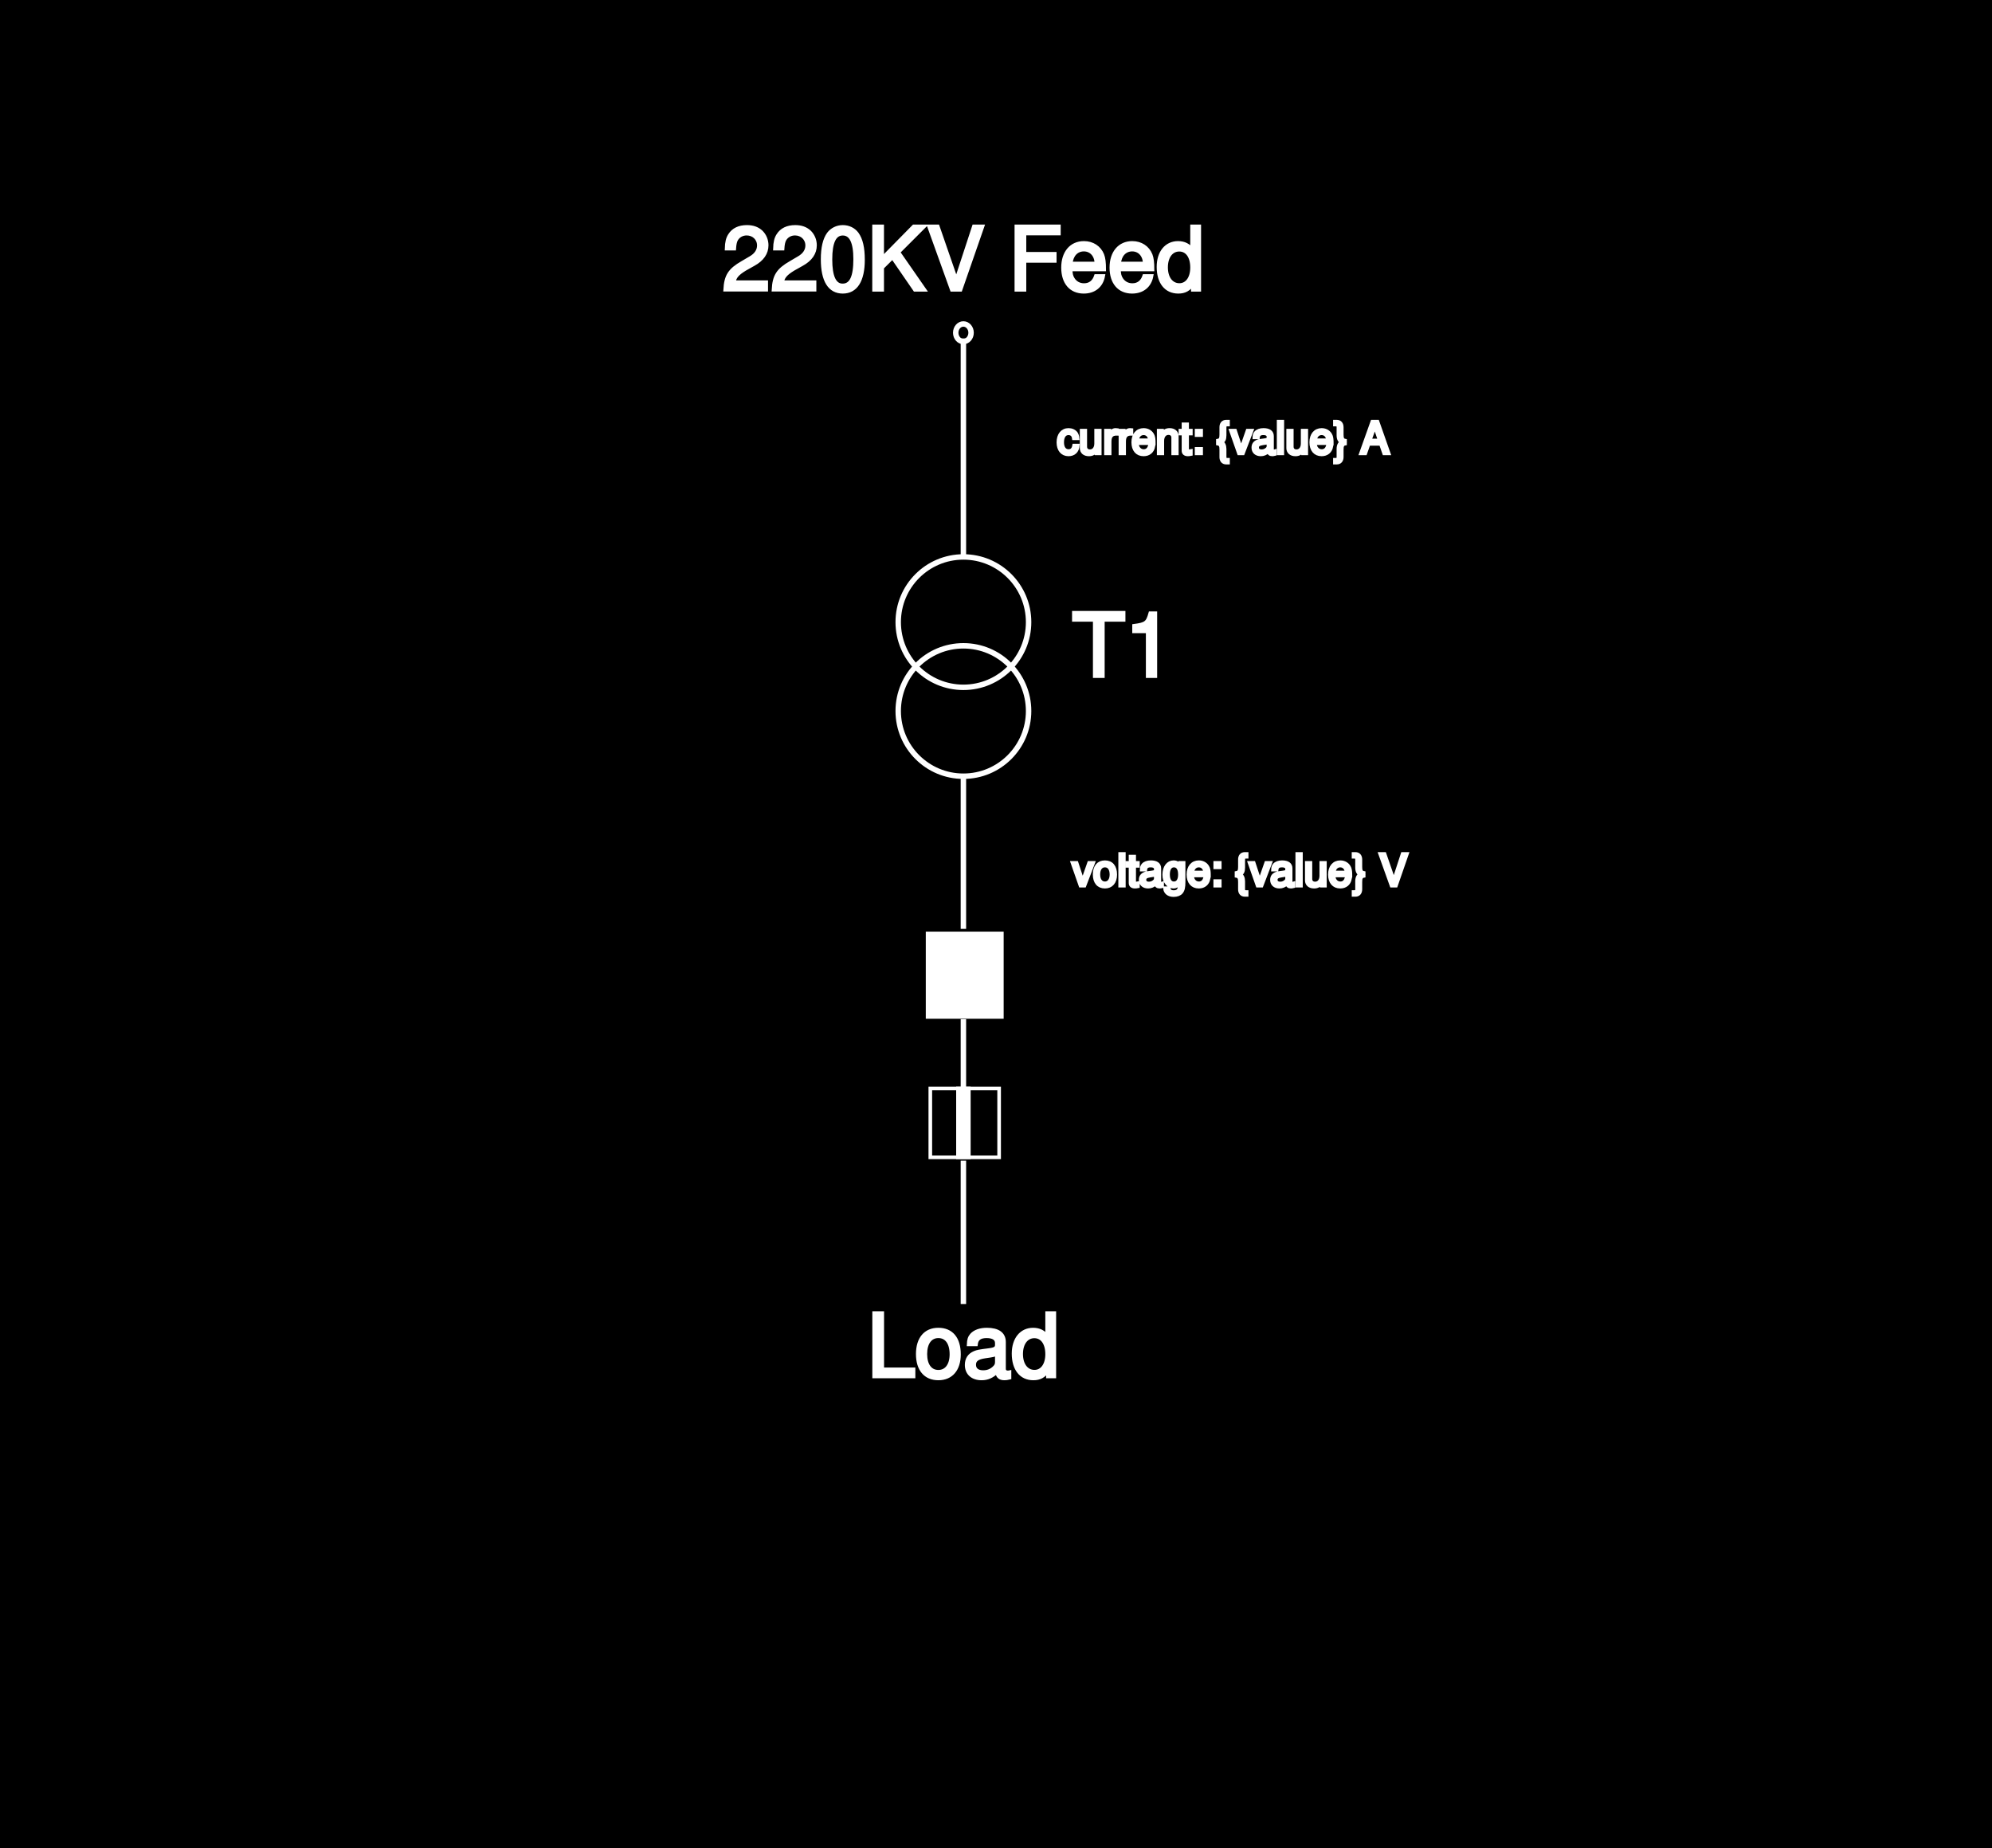
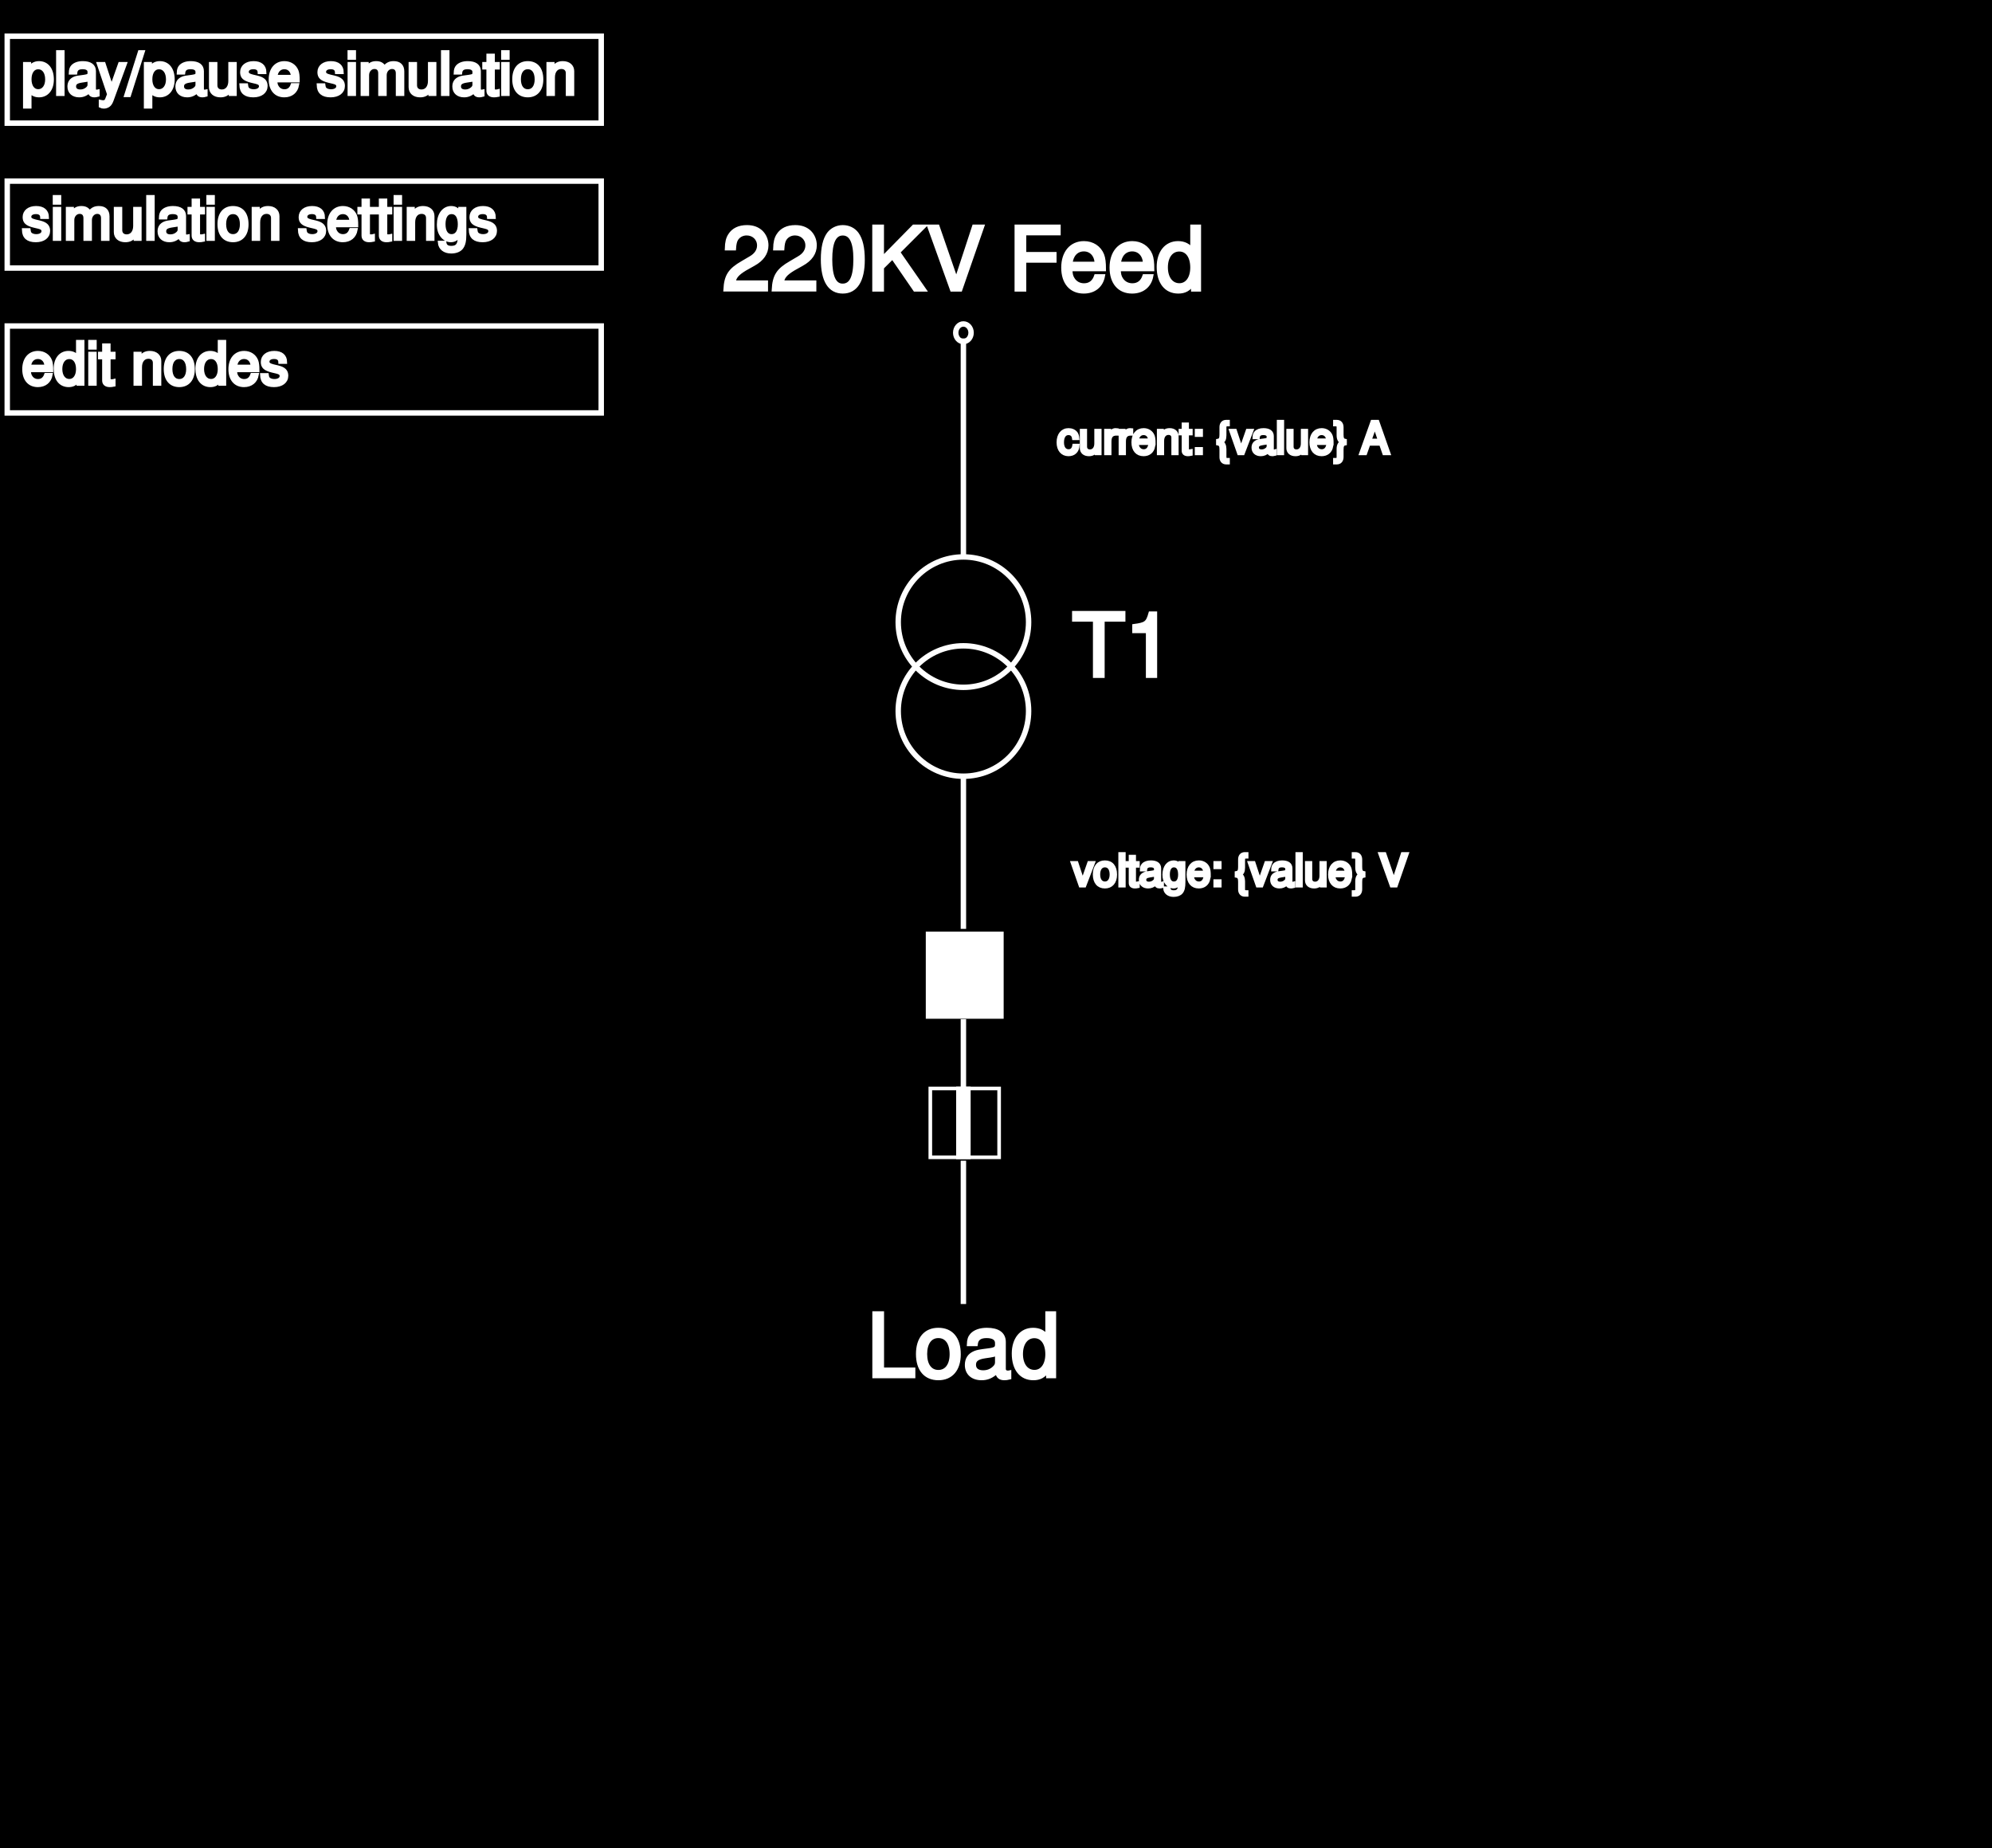
<svg xmlns="http://www.w3.org/2000/svg" width="550" height="510" style="vector-effect: non-scaling-stroke;">
  <g>
    <rect fill="#000000" id="canvas_background" height="512" width="552" y="0" x="0" />
  </g>
  <g>
-     <text id="simulation://127.0.0.1/IFL" class="IFL" stroke="#ffffff" xml:space="preserve" text-anchor="middle" font-family="Helvetica, Arial, sans-serif" font-size="24" y="80" x="266" fill="#ffffff">220KV Feed</text>
+     <a id="simulation://127.0.0.1:5010/play_simulation" class="START" href="#">
+       <rect id="a1" class="" stroke="#ffffff" y="10" x="2" height="24" width="164" fill="#000000" stroke-width="1.5" />
+       <text id="a2" class="" stroke="#ffffff" y="26" x="6" xml:space="preserve" text-anchor="left" font-family="Helvetica, Arial, sans-serif" font-size="16" fill="#ffffff">play/pause simulation</text>
+     </a>
+     <a id="simulation://127.0.0.1:5010/simulation_settings" class="SETTINGS" href="#">
+       <rect id="b1" class="" stroke="#ffffff" y="50" x="2" height="24" width="164" fill="#000000" stroke-width="1.5" />
+       <text id="b2" class="" stroke="#ffffff" y="66" x="6" xml:space="preserve" text-anchor="left" font-family="Helvetica, Arial, sans-serif" font-size="16" fill="#ffffff">simulation settings</text>
+     </a>
+     <a id="simulation://127.0.0.1:5010/simulation_nodes" class="NODES" href="#">
+       <rect id="c1" class="" stroke="#ffffff" y="90" x="2" height="24" width="164" fill="#000000" stroke-width="1.5" />
+       <text id="c2" class="" stroke="#ffffff" y="106" x="6" xml:space="preserve" text-anchor="left" font-family="Helvetica, Arial, sans-serif" font-size="16" fill="#ffffff">edit nodes</text>
+     </a>
+     <text id="simulation://127.0.0.1:5010/IFL" class="IFL" stroke="#ffffff" xml:space="preserve" text-anchor="middle" font-family="Helvetica, Arial, sans-serif" font-size="24" y="80" x="266" fill="#ffffff">220KV Feed</text>
    <ellipse id="svg_top" stroke="#ffffff" ry="2.424" rx="2.121" cy="91.859" cx="266" fill-opacity="null" stroke-width="1.5" fill="none" />
    <g id="S12/D1/Q1/I1">
      <text id="iec61850://127.0.0.1:9102/IED3_SMVMUnn/MMXU1.AvAPhs.mag.f" class="MEAS" data-text="Current: {value} A" fill="#ffffff" stroke="#ffffff" x="291.851" y="125.167" font-size="12" font-family="Helvetica, Arial, sans-serif" text-anchor="start" xml:space="preserve" font-weight="normal" font-style="normal">current: {value} A</text>
    </g>
-     <line id="simulation://127.0.0.1/S12/D1/Q1/L1" class="LINE" stroke-linecap="undefined" stroke-linejoin="undefined" y2="153.935" x2="266" y1="93.435" x1="266" stroke-width="1.5" stroke="#ffffff" fill="none" />
+     <line id="simulation://127.0.0.1:5010/S12/D1/Q1/L1" class="LINE" stroke-linecap="undefined" stroke-linejoin="undefined" y2="153.935" x2="266" y1="93.435" x1="266" stroke-width="1.5" stroke="#ffffff" fill="none" />
    <g id="S12/D1/T1">
      <ellipse id="svg_T1_a" ry="18" rx="18" cy="171.753" cx="266" fill-opacity="null" stroke-width="1.5" stroke="#ffffff" fill="none" />
      <text id="svg_T1_name" stroke="#ffffff" xml:space="preserve" text-anchor="start" font-family="Helvetica, Arial, sans-serif" font-size="24" y="186.662" x="296" stroke-width="null" fill="#ffffff">T1</text>
      <ellipse id="svg_T1_b" ry="18" rx="18" cy="196.291" cx="266" fill-opacity="null" stroke-width="1.5" stroke="#ffffff" fill="none" />
    </g>
-     <line id="simulation://127.0.0.1/S12/E1/Q1/L2" class="LINE" stroke="#ffffff" stroke-linecap="undefined" stroke-linejoin="undefined" y2="256.435" x2="266" y1="214.935" x1="266" stroke-width="1.5" fill="none" />
+     <line id="simulation://127.0.0.1:5010/S12/E1/Q1/L2" class="LINE" stroke="#ffffff" stroke-linecap="undefined" stroke-linejoin="undefined" y2="256.435" x2="266" y1="214.935" x1="266" stroke-width="1.5" fill="none" />
    <g id="S12/E1/Q1/I1">
      <text id="iec61850://127.0.0.1:9102/IED3_SMVMUnn/MMXU2.AvAPhs.mag.f" class="MEAS" data-text="Current: {value} A" fill="#ffffff" stroke="#ffffff" x="296" y="228.5" font-size="12" font-family="Helvetica, Arial, sans-serif" text-anchor="start" xml:space="preserve" font-weight="normal" font-style="normal" />
    </g>
    <g id="S12/E1/Q1/U1">
      <text id="iec61850://127.0.0.1:9102/IED3_SMVMUnn/MMXU2.AvPhVPhs.mag.f" class="MEAS" data-text="Voltage: {value} V" fill="#ffffff" stroke="#ffffff" x="296" y="244.5" font-size="12" font-family="Helvetica, Arial, sans-serif" text-anchor="start" xml:space="preserve" font-weight="normal" font-style="normal">voltage: {value} V</text>
    </g>
    <g id="S12/E1/Q1/QA1">
      <text id="iec61850://127.0.0.1:7102/IED1_XCBRGenericIO/XCBR1.Pos.stVal" class="MEAS" data-text="CBR: QA1={value}" fill="#ffffff" stroke="#ffffff" x="296" y="272.167" font-size="12" font-family="Helvetica, Arial, sans-serif" text-anchor="start" xml:space="preserve" font-weight="normal" font-style="normal" />
      <rect id="iec61850://127.0.0.1:7102/IED1_XCBRGenericIO/XCBR1.Pos.stVal" class="XCBR" height="22.553" width="20" y="257.946" x="256.364" stroke-width="1.5" stroke="#ffffff" fill="#ffffff">
        <animate id="open" attributeName="fill" attributeType="XML" to="black" dur="100ms" fill="freeze" />
        <animate id="transition" attributeName="fill" attributeType="XML" to="green" dur="10ms" fill="freeze" />
        <animate id="close" attributeName="fill" attributeType="XML" to="white" dur="100ms" fill="freeze" />
        <animate id="error" attributeName="fill" attributeType="XML" to="red" dur="10ms" fill="freeze" />
      </rect>
      <rect id="iec61850://127.0.0.1:7102/IED1_XCBRGenericIO/CSWI1.Pos" class="CSWI" height="22.553" width="20" y="257.946" x="256.364" stroke-width="1.5" stroke="none" fill="none" />
    </g>
-     <line id="simulation://127.0.0.1/S12/E1/Q1/L1" class="LINE" stroke="#ffffff" stroke-linecap="undefined" stroke-linejoin="undefined" y2="300.359" x2="266" y1="281.359" x1="266" stroke-width="1.5" fill="none" />
+     <line id="simulation://127.0.0.1:5010/S12/E1/Q1/L1" class="LINE" stroke="#ffffff" stroke-linecap="undefined" stroke-linejoin="undefined" y2="300.359" x2="266" y1="281.359" x1="266" stroke-width="1.5" fill="none" />
    <g id="S12/E1/Q1/QB1">
      <text id="iec61850://127.0.0.1:7102/IED1_XCBRGenericIO/XSWI2.Pos.stVal" class="MEAS" data-text="DIS: QB1={value}" fill="#ffffff" stroke="#ffffff" x="296" y="314.667" font-size="12" font-family="Helvetica, Arial, sans-serif" text-anchor="start" xml:space="preserve" font-weight="normal" font-style="normal" />
      <rect id="iec61850://127.0.0.1:7102/IED1_XCBRGenericIO/CSWI2.Pos" class="CSWI" height="19" width="19" y="300.5" x="256.864" stroke="#ffffff" fill="#000000" />
      <line id="iec61850://127.0.0.1:7102/IED1_XCBRGenericIO/XSWI2.Pos.stVal" class="XSWI" stroke="#ffffff" stroke-linecap="undefined" stroke-linejoin="undefined" y2="320" x2="266" y1="300" x1="266" stroke-width="4" fill="none">
        <animateTransform id="open" attributeName="transform" attributeType="XML" type="rotate" to="90 266 310 " dur="100ms" fill="freeze" />
        <animateTransform id="close" attributeName="transform" attributeType="XML" type="rotate" to="0 266 310 " dur="100ms" fill="freeze" />
        <animateTransform id="transition" attributeName="transform" attributeType="XML" type="rotate" to="45 266 310 " dur="100ms" fill="freeze" />
        <animateTransform id="error" attributeName="stroke" attributeType="XML" to="red" dur="100ms" fill="freeze" />
      </line>
    </g>
-     <line id="simulation://127.0.0.1/S12/E1/W1/BB1" class="LINE" stroke="#ffffff" stroke-linecap="undefined" stroke-linejoin="undefined" y2="360" x2="266" y1="320.437" x1="266" stroke-width="1.5" fill="none" />
-     <text id="simulation://127.0.0.1/LOAD" class="LOAD" stroke="#ffffff" xml:space="preserve" text-anchor="middle" font-family="Helvetica, Arial, sans-serif" font-size="24" y="380" x="266" fill="#ffffff">Load</text>
+     <line id="simulation://127.0.0.1:5010/S12/E1/W1/BB1" class="LINE" stroke="#ffffff" stroke-linecap="undefined" stroke-linejoin="undefined" y2="360" x2="266" y1="320.437" x1="266" stroke-width="1.5" fill="none" />
+     <text id="simulation://127.0.0.1:5010/LOAD" class="LOAD" stroke="#ffffff" xml:space="preserve" text-anchor="middle" font-family="Helvetica, Arial, sans-serif" font-size="24" y="380" x="266" fill="#ffffff">Load</text>
  </g>
</svg>
